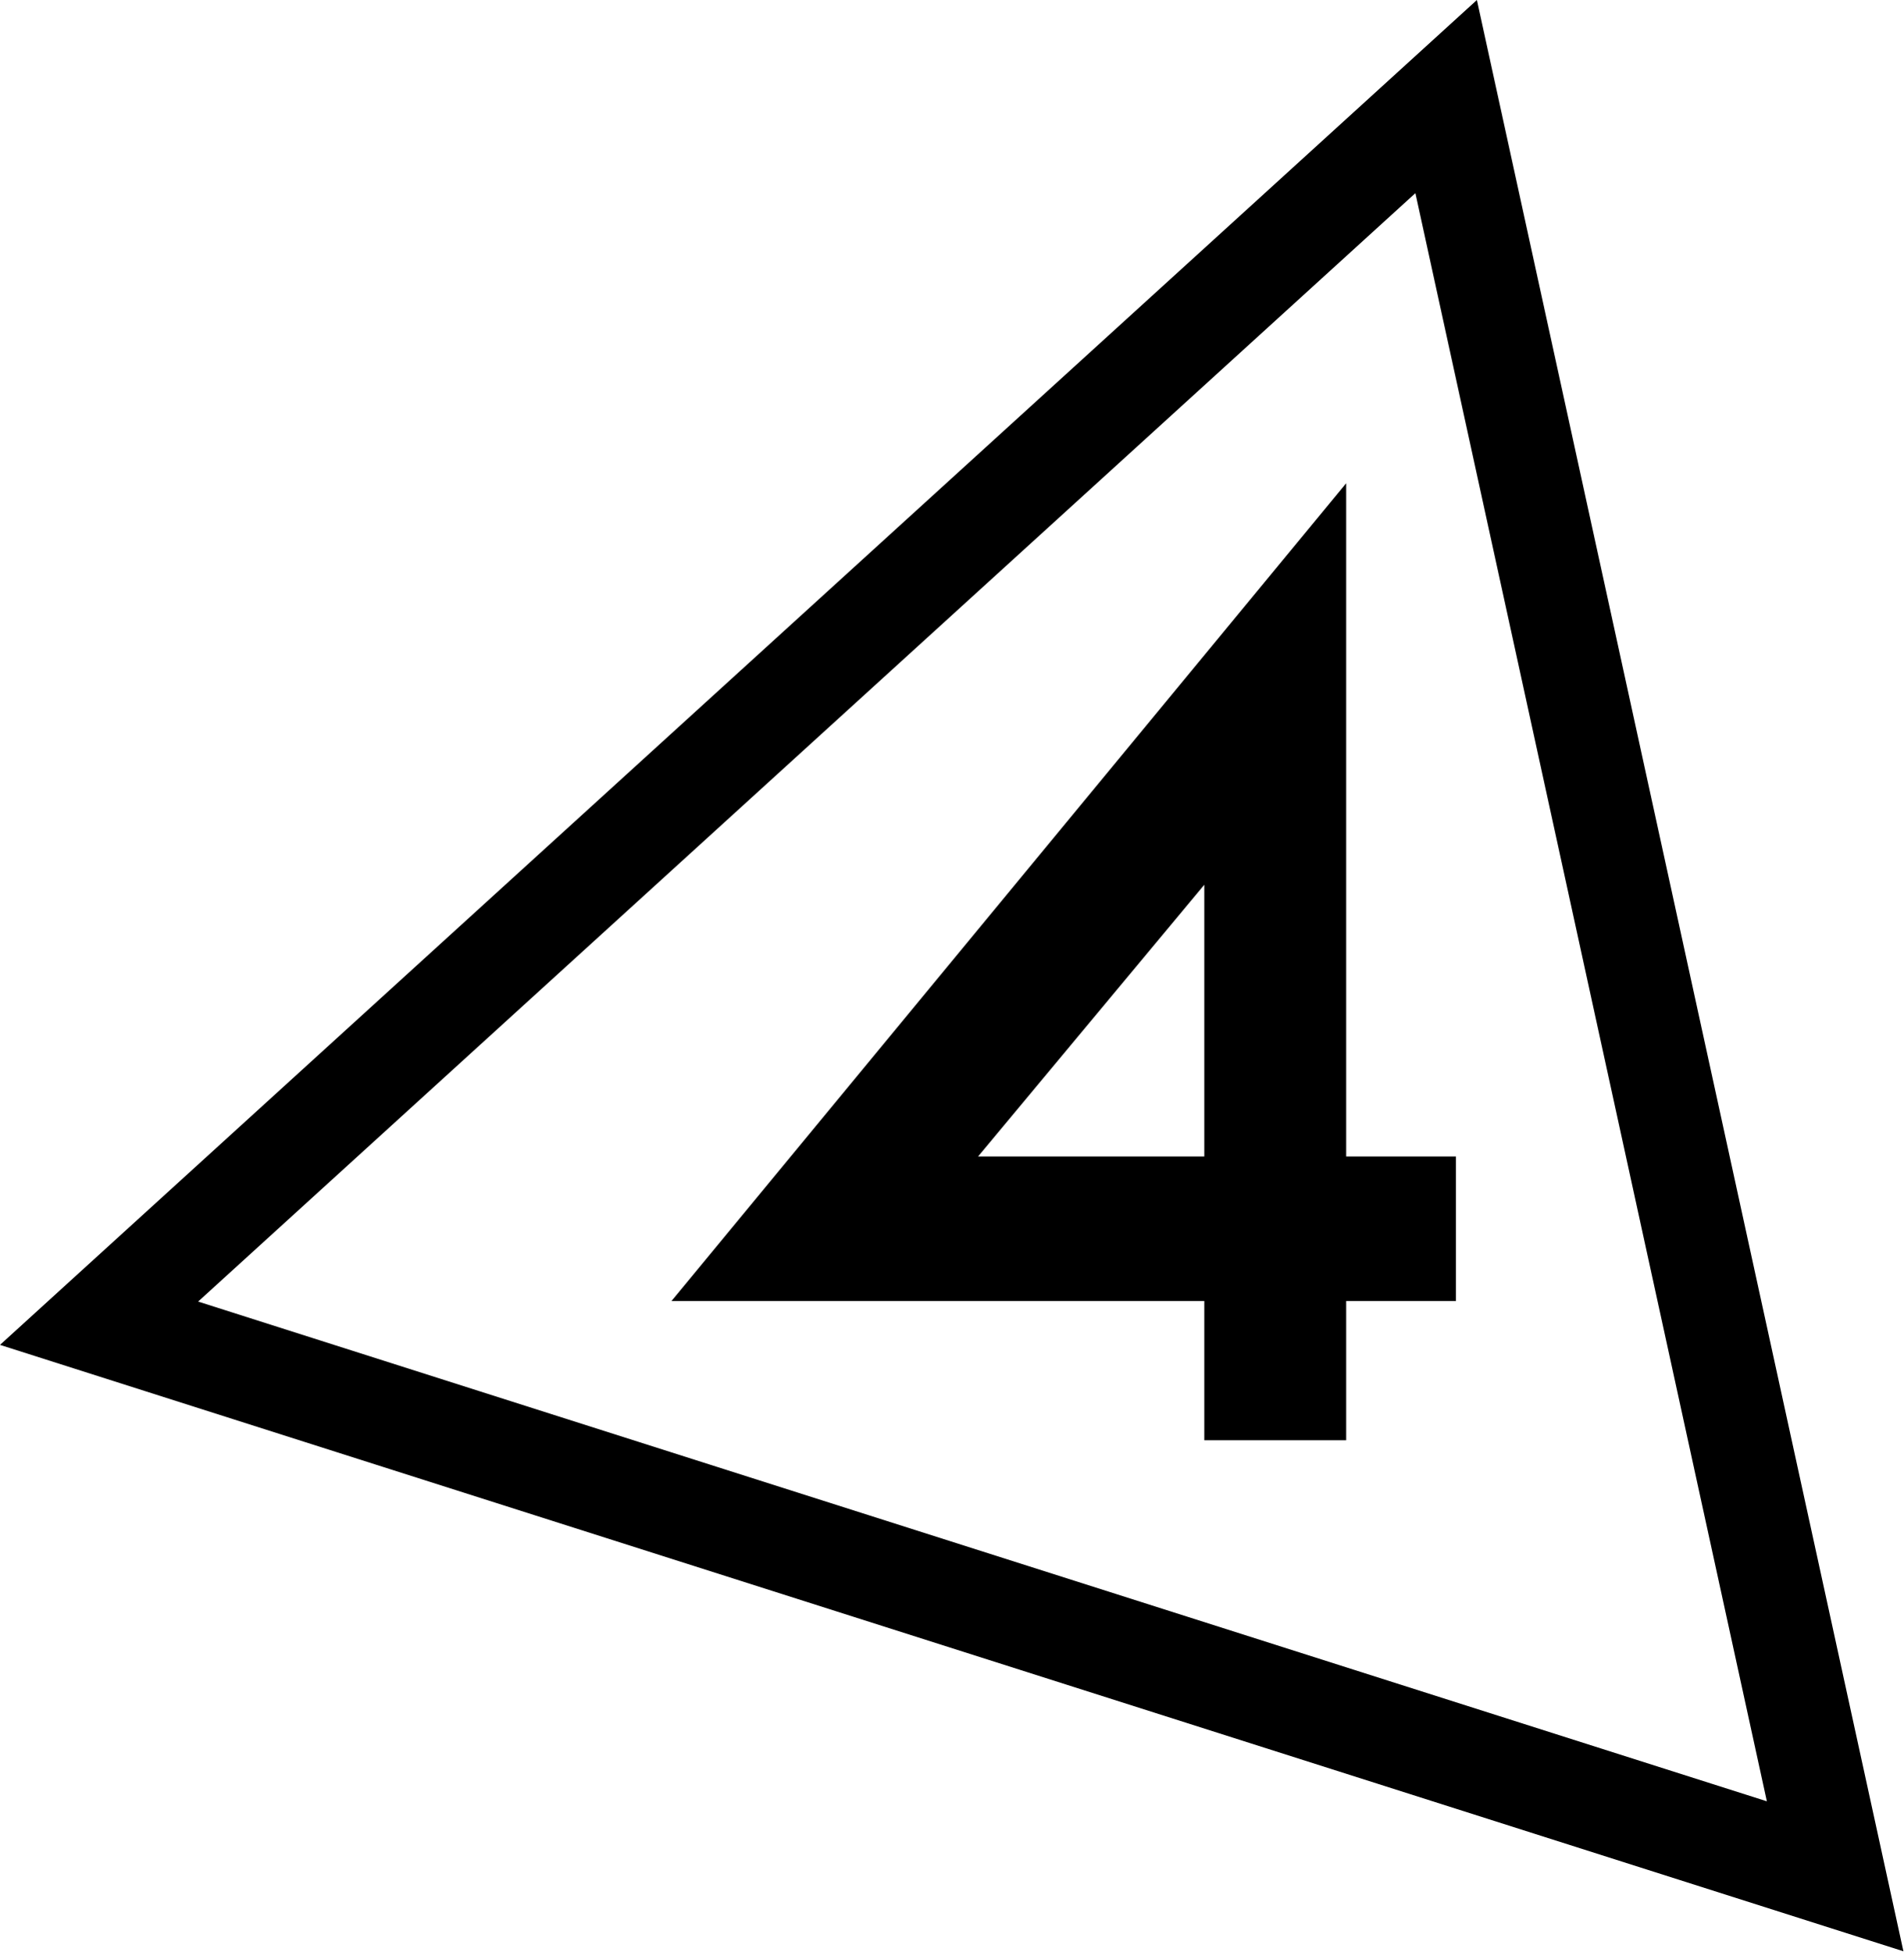
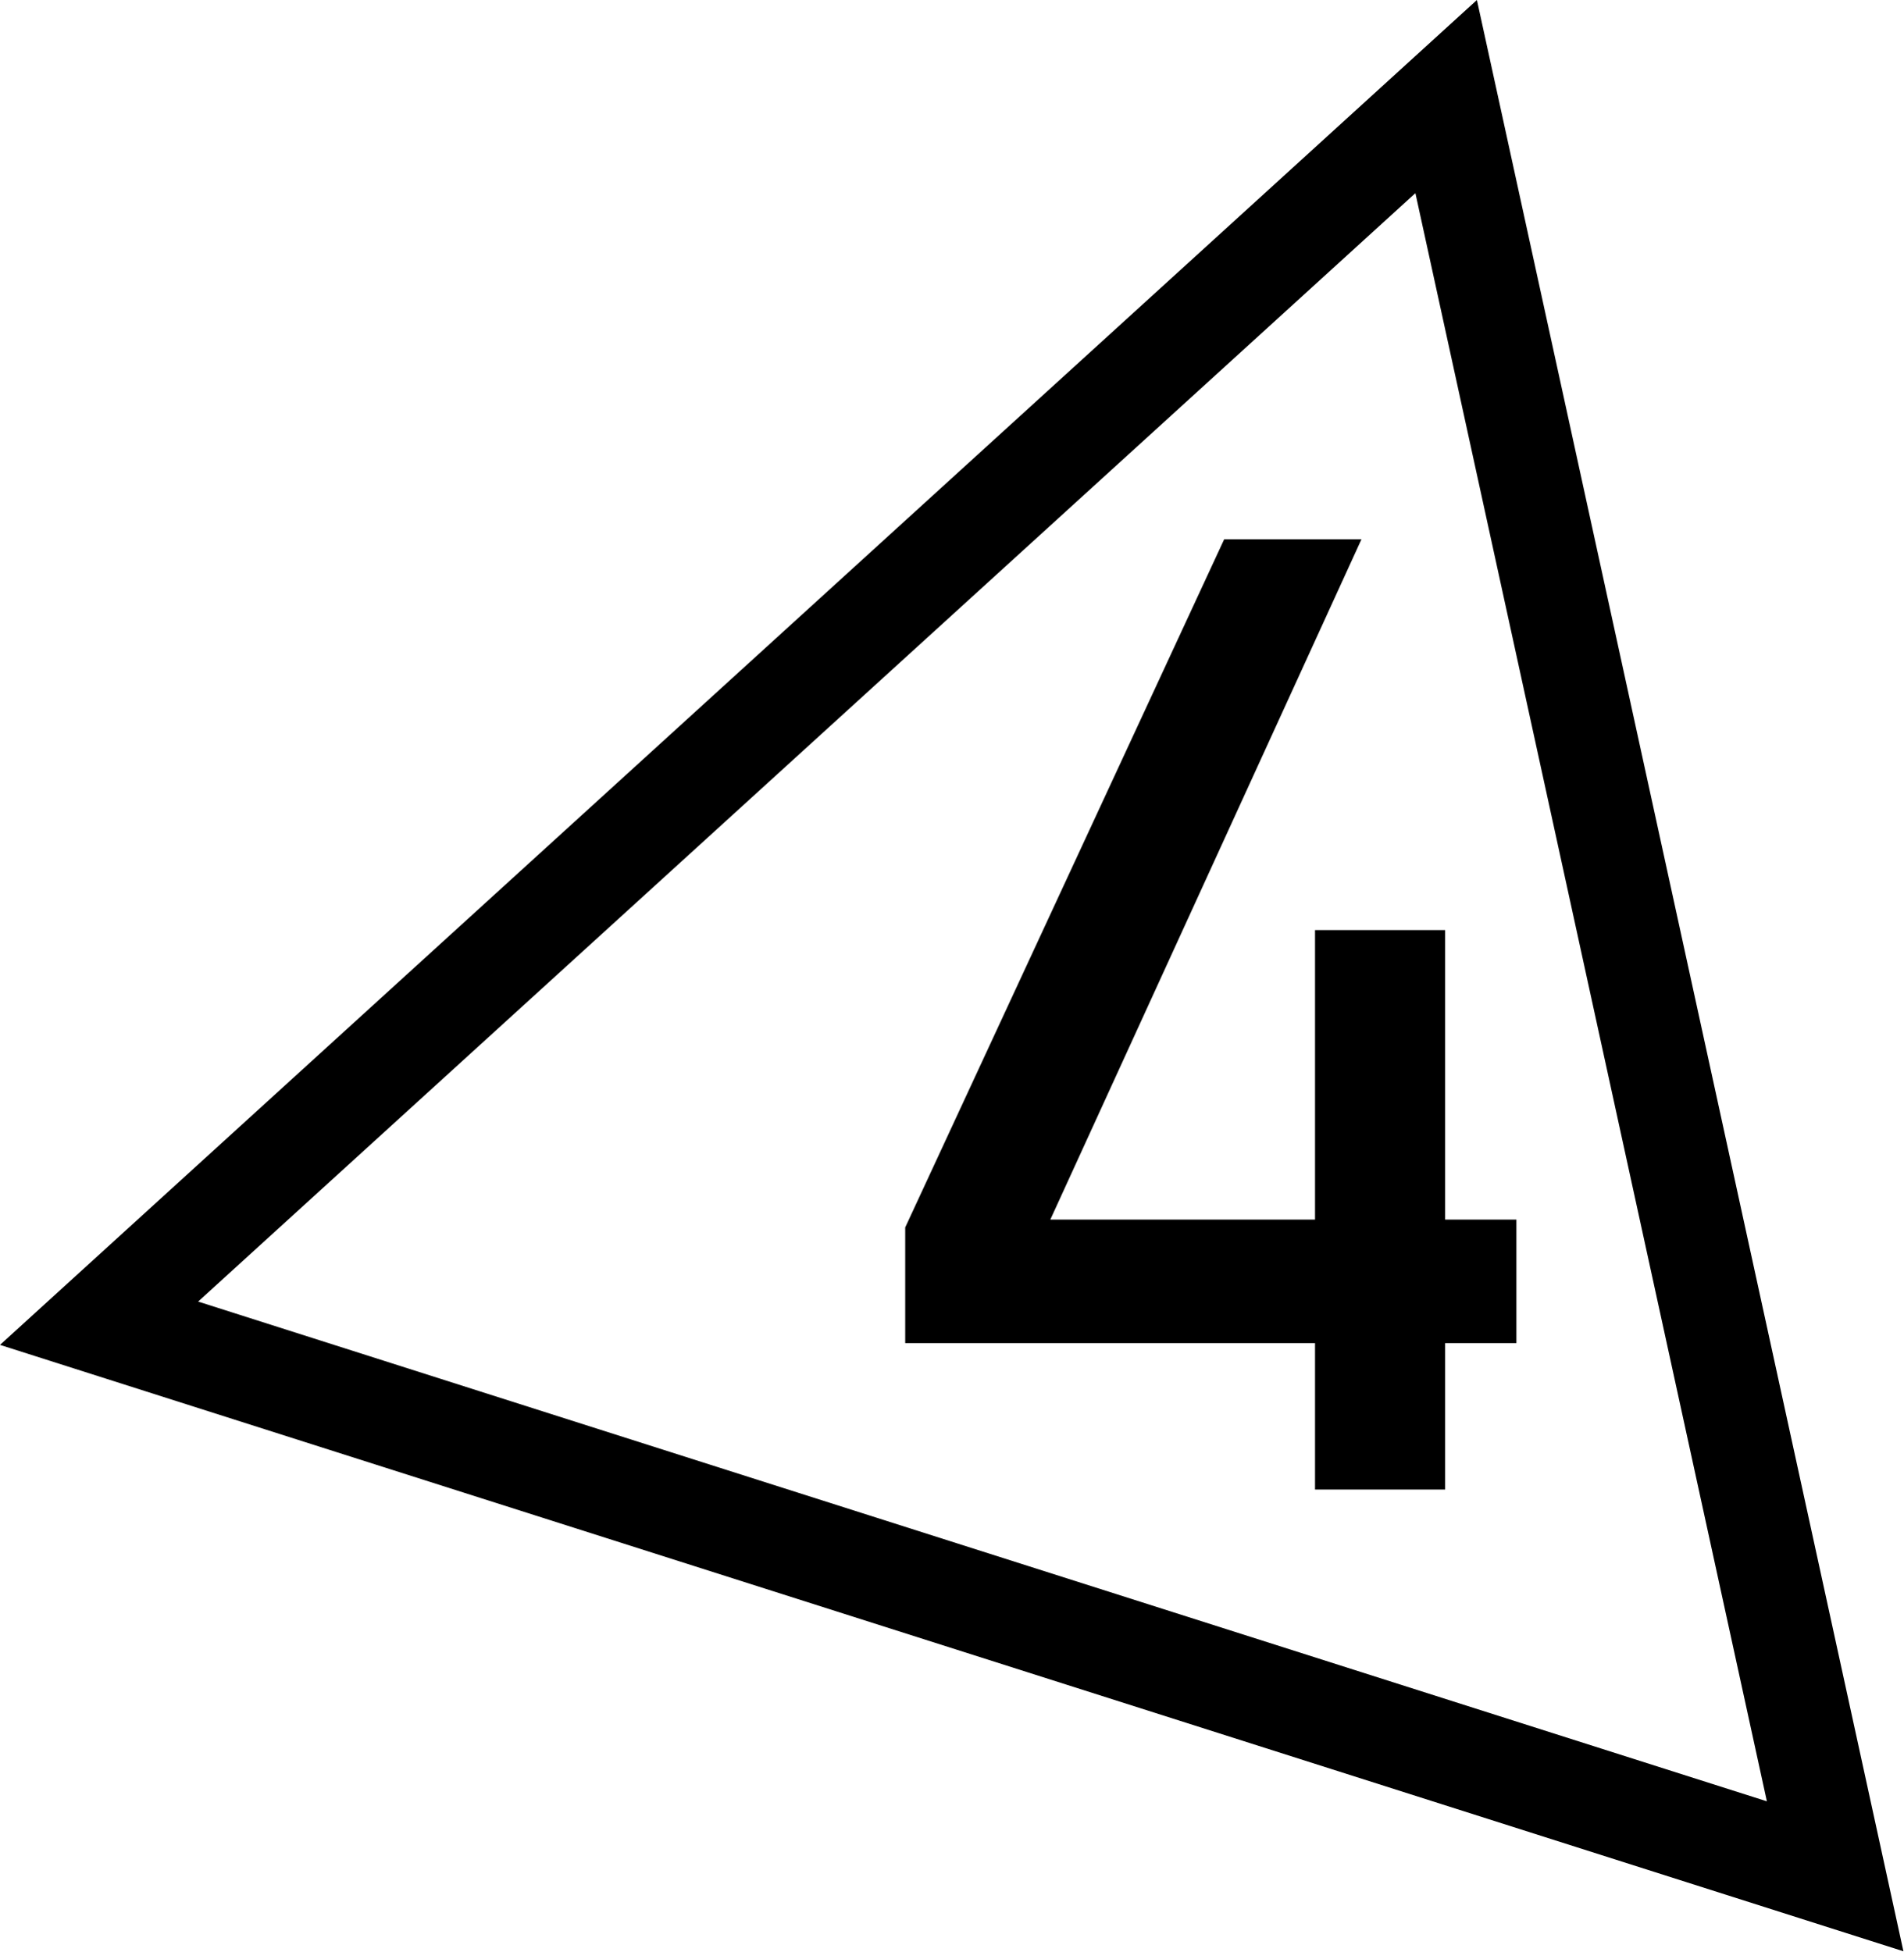
<svg xmlns="http://www.w3.org/2000/svg" id="Layer_1" data-name="Layer 1" viewBox="0 0 281.6 288.73">
  <defs>
    <style>
      .cls-1 {
        stroke-width: 0px;
      }
    </style>
  </defs>
  <path class="cls-1" d="m209.4,28.58l52,237.97L29.31,192.6,209.4,28.58M218.5,0L0,199.01l281.6,89.73L218.5,0h0Z" />
-   <path class="cls-1" d="m199.16,192.52v20.6h-20.99v-20.6h-78.83l99.82-121.01v99.62h16.24v21.39h-16.24Zm-20.99-61.6l-33.47,40.21h33.47v-40.21Z" />
+   <path class="cls-1" d="m133.92,181.63l47.19-101.83h20.31l-46.03,100.67h68.95v18.28h-90.42v-17.12Zm60.63-44h19.25v82.78h-19.25v-82.78Z" />
</svg>
